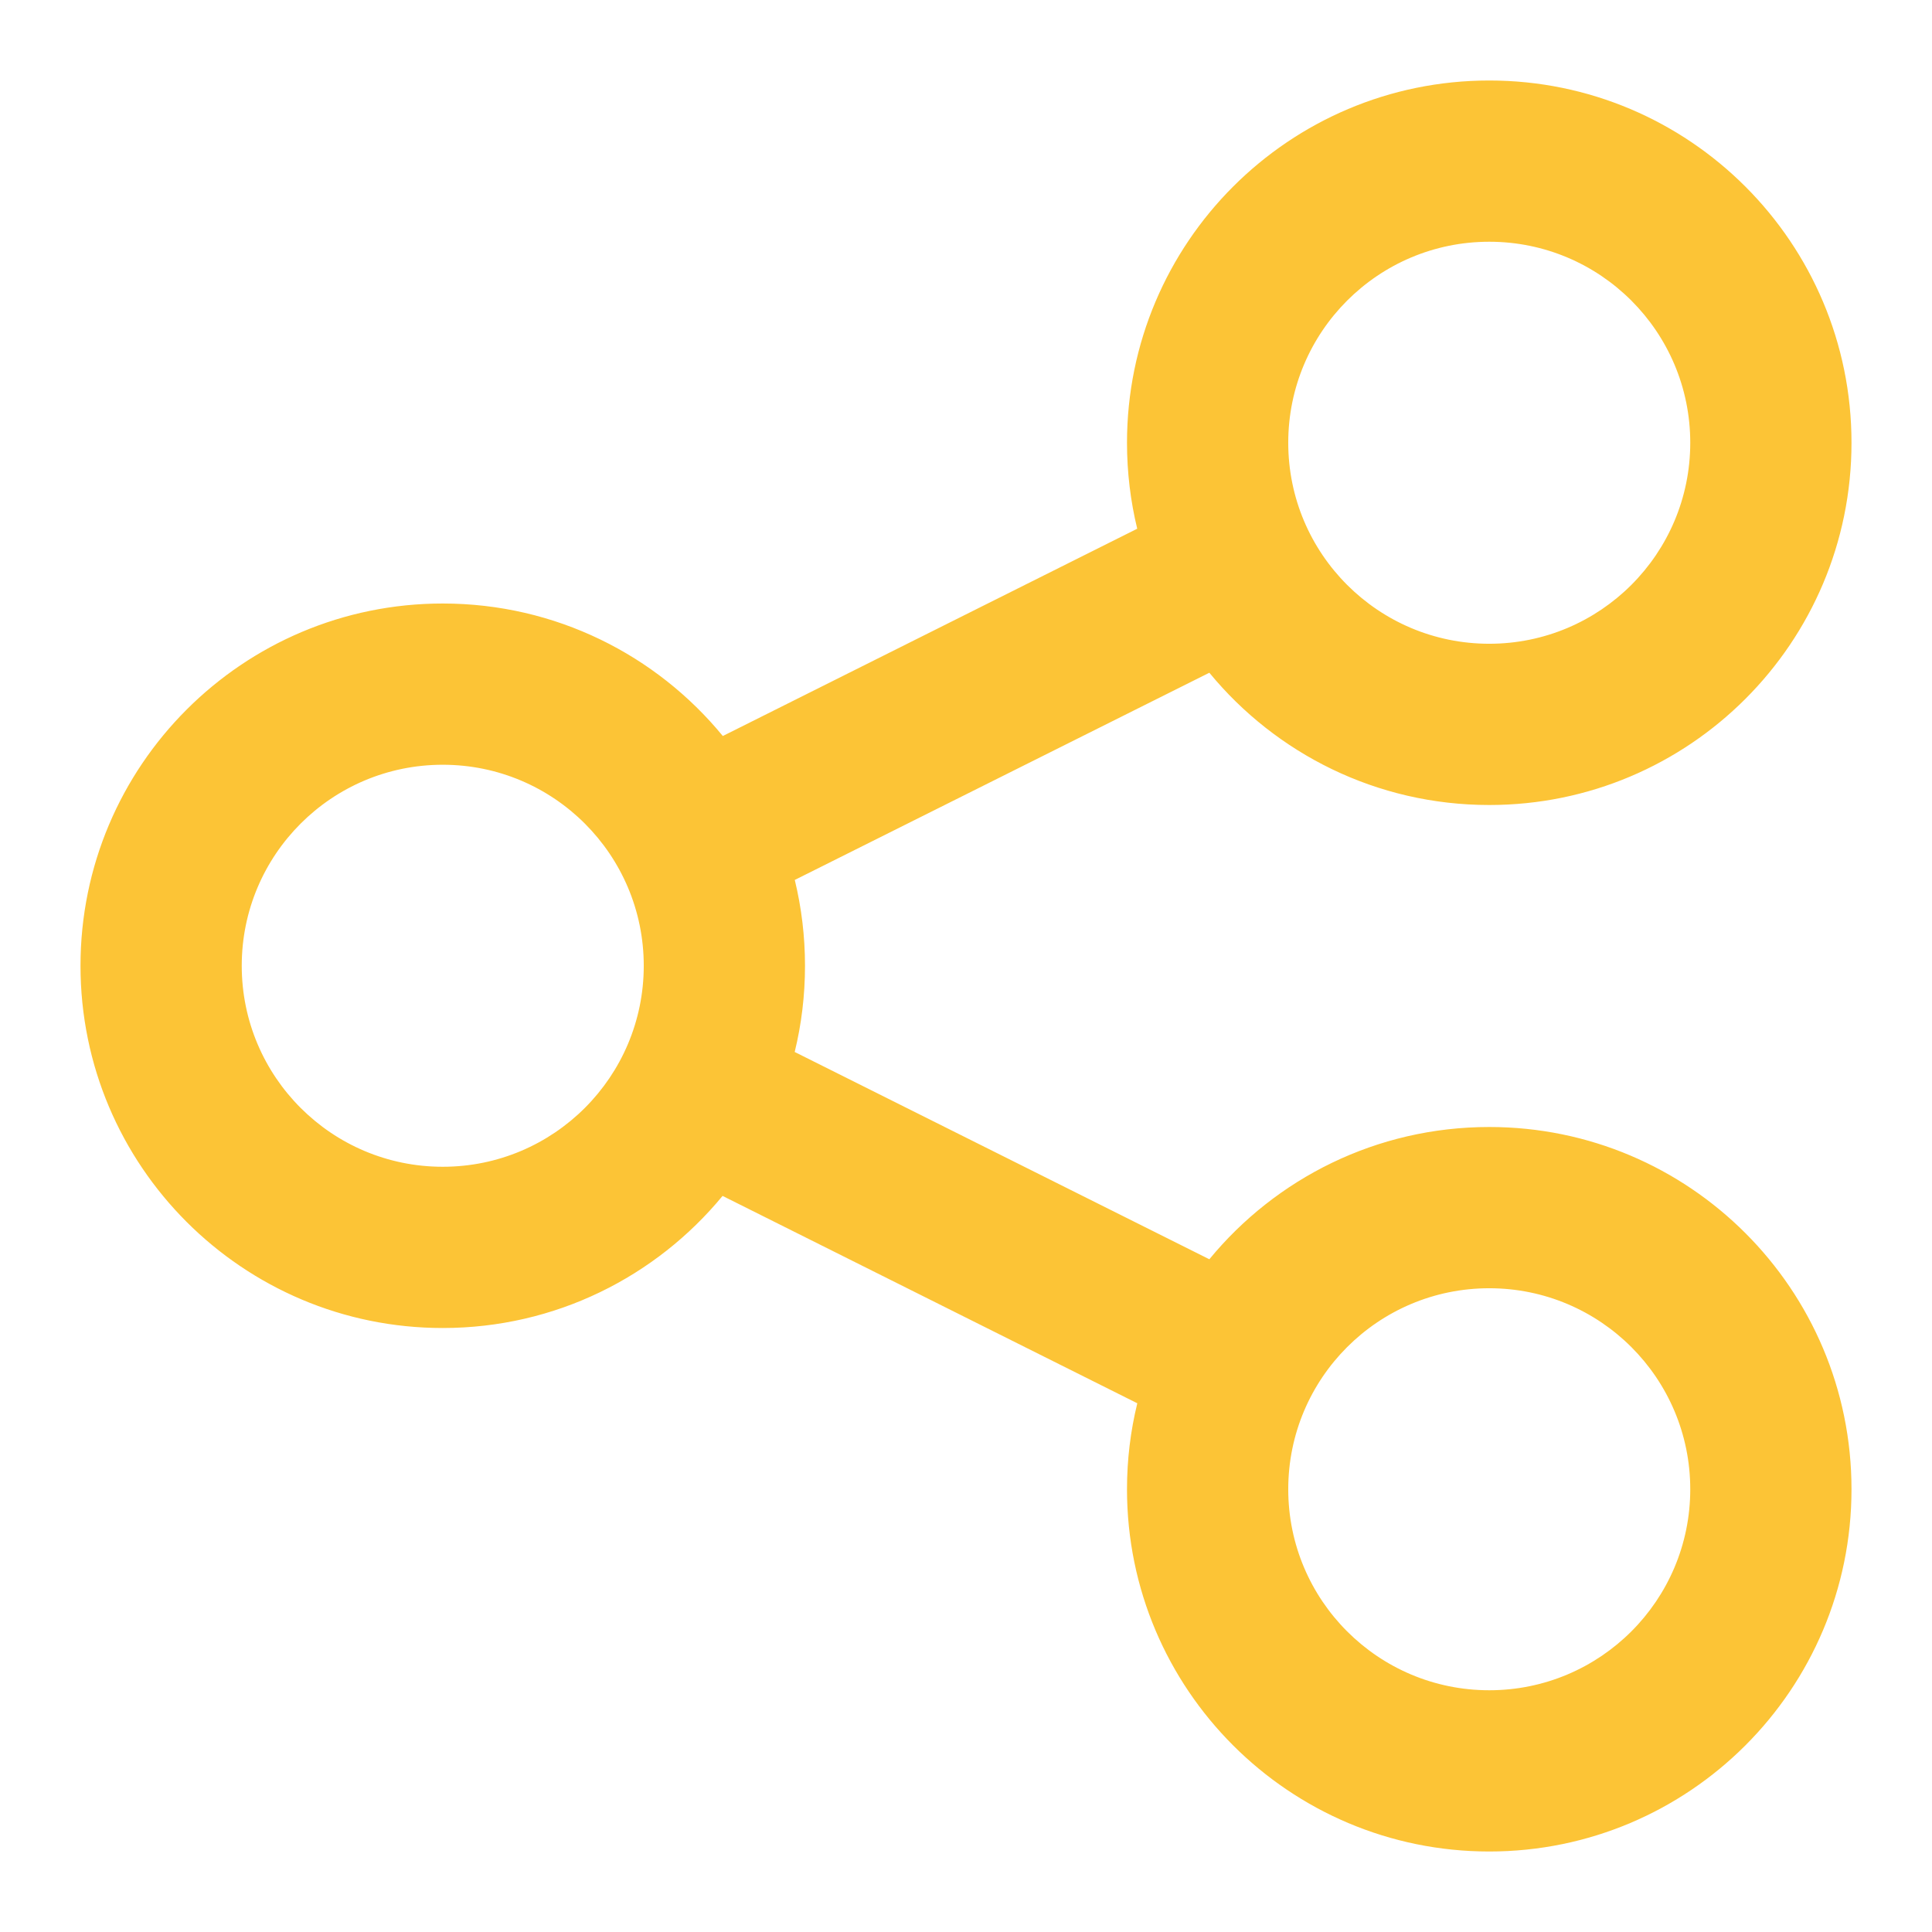
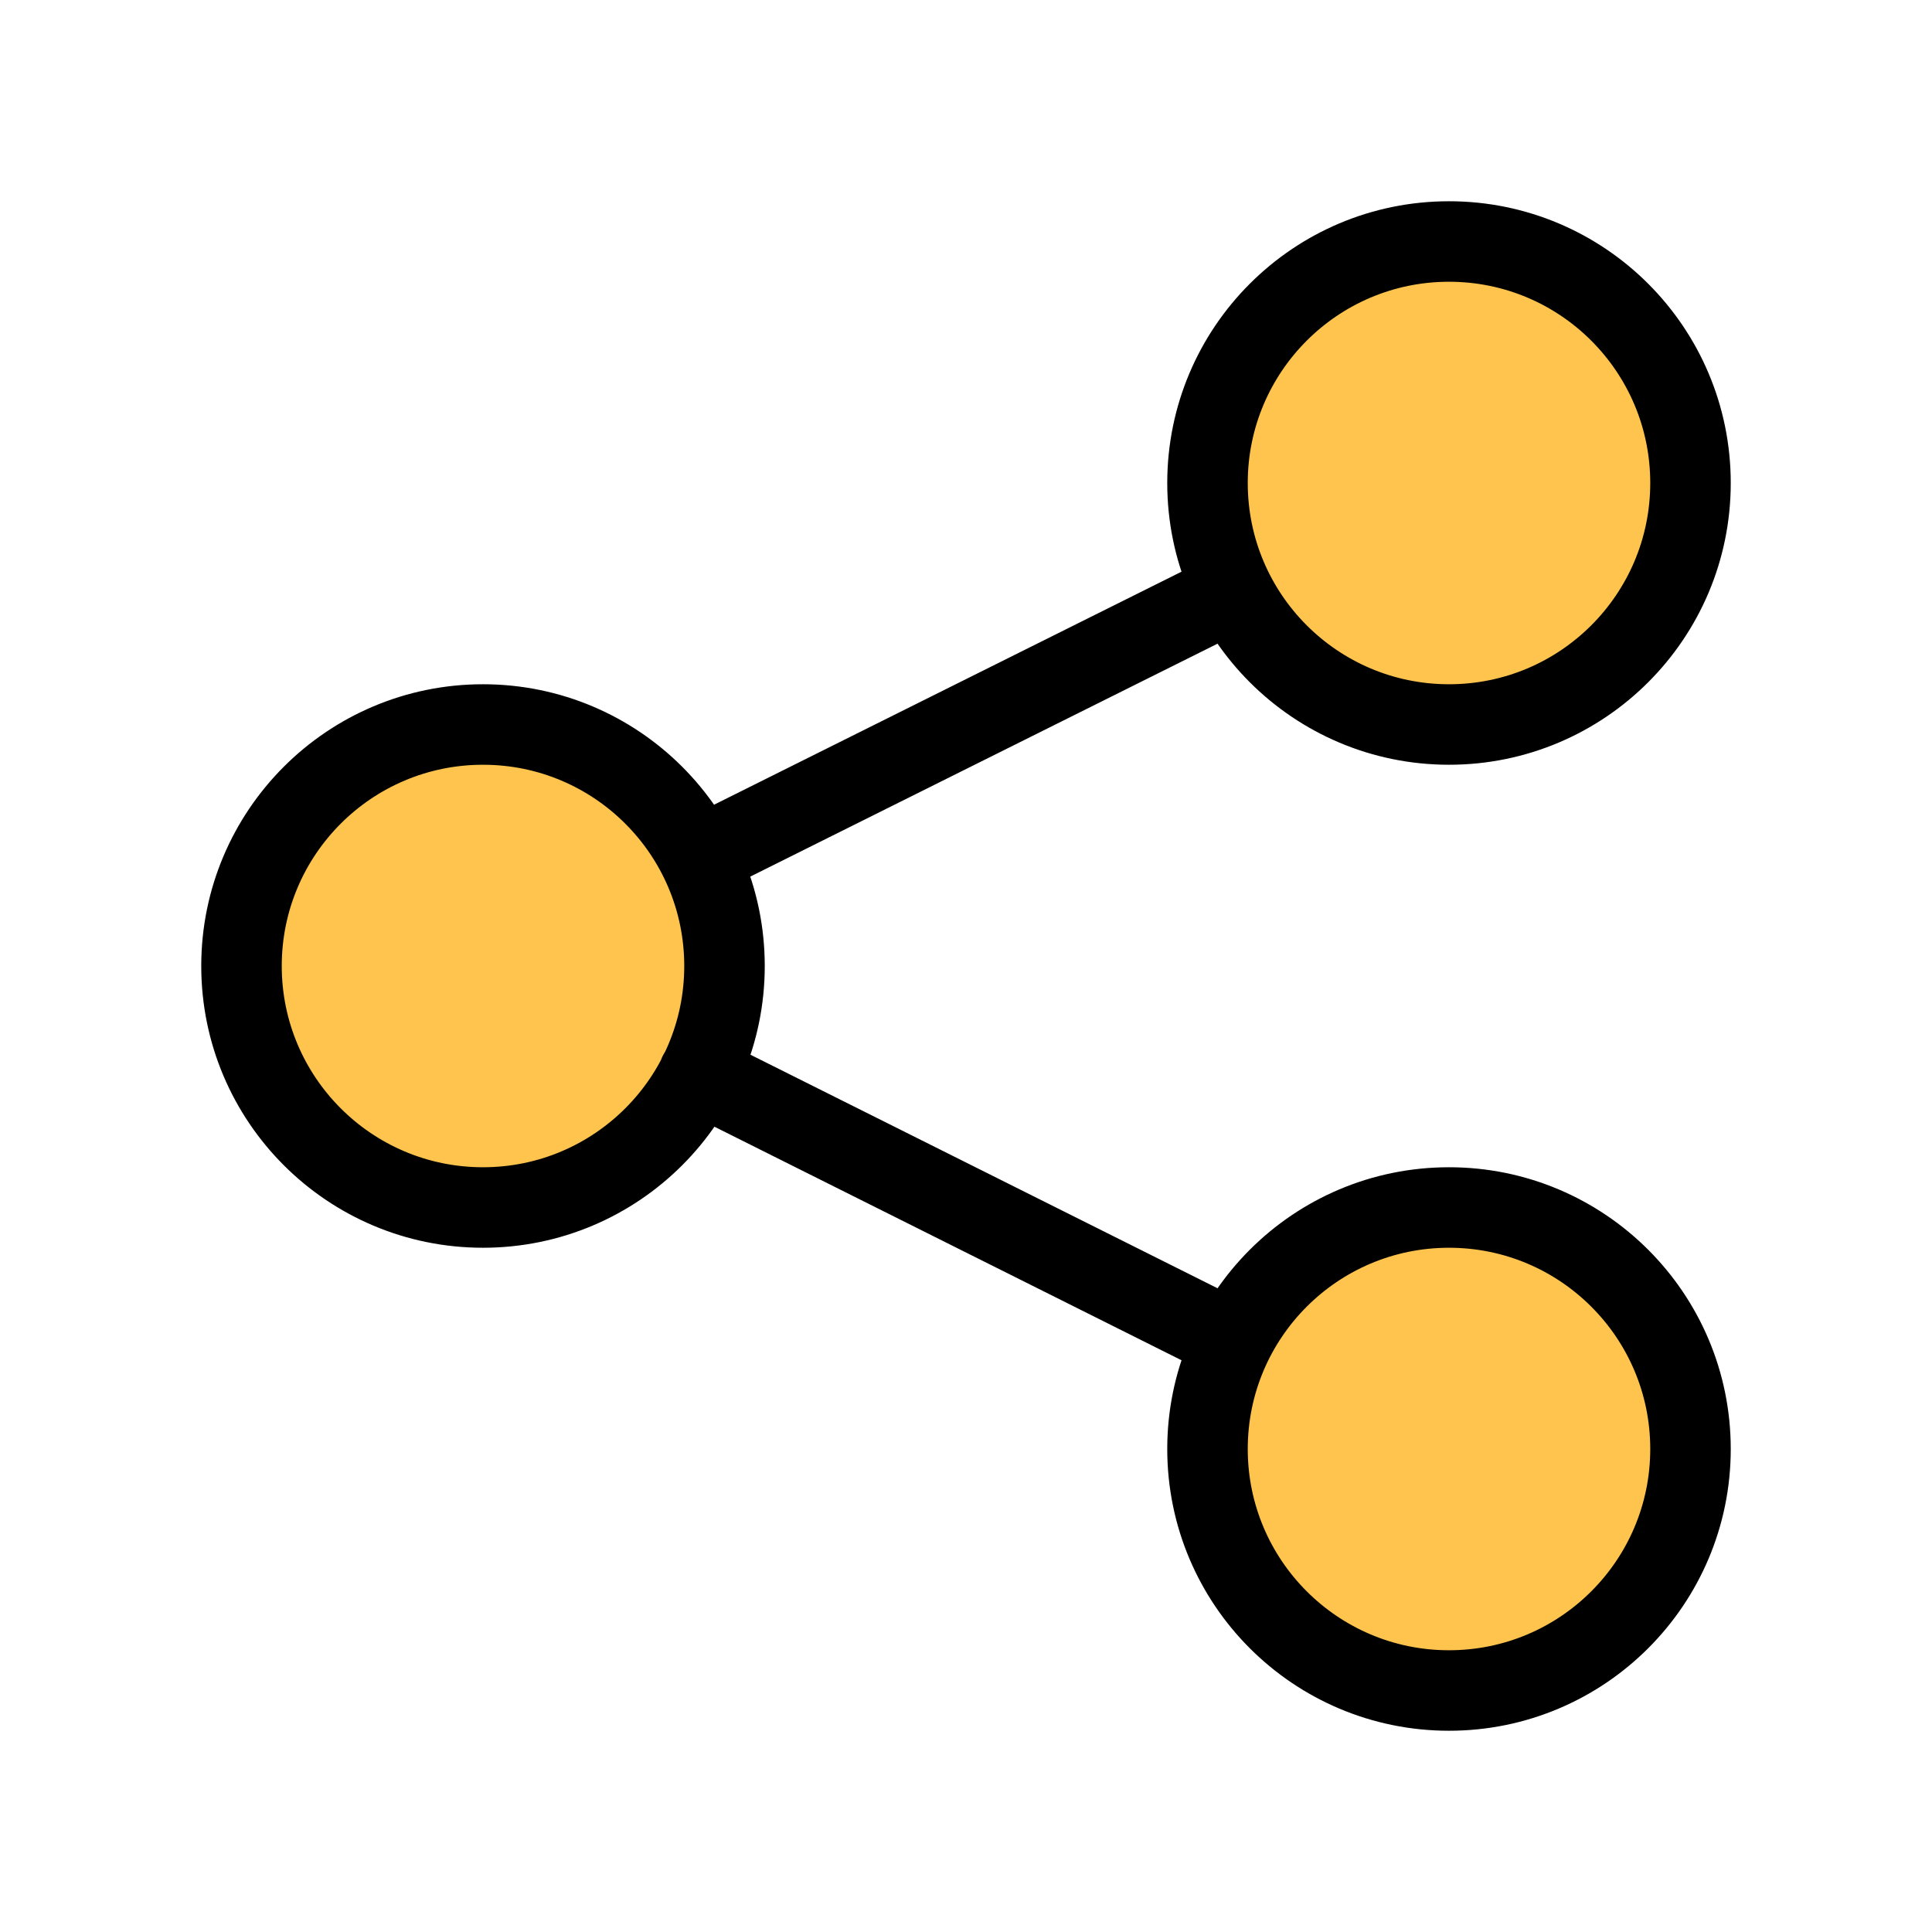
- <svg xmlns="http://www.w3.org/2000/svg" width="30px" height="30px" viewBox="0 0 24 24" fill="none">
+ <svg xmlns="http://www.w3.org/2000/svg" fill="#000000" width="30px" height="30px" viewBox="0 0 24 24" id="share-alt-2" data-name="Flat Line" class="icon flat-line">
  <g id="SVGRepo_bgCarrier" stroke-width="0" />
  <g id="SVGRepo_tracerCarrier" stroke-linecap="round" stroke-linejoin="round" />
  <g id="SVGRepo_iconCarrier">
-     <path fill-rule="evenodd" clip-rule="evenodd" d="M23 5.5C23 7.985 20.985 10 18.5 10C17.099 10 15.848 9.36 15.023 8.357L9.873 10.931C9.956 11.273 10 11.63 10 11.997C10 12.366 9.956 12.725 9.872 13.068L15.023 15.643C15.848 14.64 17.099 14 18.5 14C20.985 14 23 16.015 23 18.5C23 20.985 20.985 23 18.5 23C16.015 23 14 20.985 14 18.5C14 18.132 14.044 17.774 14.128 17.432L8.976 14.856C8.15 15.858 6.9 16.497 5.5 16.497C3.015 16.497 1 14.482 1 11.997C1 9.512 3.015 7.497 5.5 7.497C6.902 7.497 8.154 8.138 8.979 9.143L14.127 6.568C14.044 6.226 14 5.868 14 5.5C14 3.015 16.015 1 18.5 1C20.985 1 23 3.015 23 5.5ZM16.003 5.5C16.003 6.879 17.121 7.997 18.5 7.997C19.879 7.997 20.997 6.879 20.997 5.5C20.997 4.121 19.879 3.003 18.5 3.003C17.121 3.003 16.003 4.121 16.003 5.5ZM16.003 18.5C16.003 19.879 17.121 20.997 18.5 20.997C19.879 20.997 20.997 19.879 20.997 18.5C20.997 17.121 19.879 16.003 18.5 16.003C17.121 16.003 16.003 17.121 16.003 18.5ZM5.5 14.494C4.121 14.494 3.003 13.376 3.003 11.997C3.003 10.618 4.121 9.5 5.5 9.5C6.879 9.5 7.997 10.618 7.997 11.997C7.997 13.376 6.879 14.494 5.5 14.494Z" fill="#FCC436" />
+     <path id="secondary" d="M6,9a3,3,0,1,1-3,3A3,3,0,0,1,6,9Zm9,9a3,3,0,1,0,3-3A3,3,0,0,0,15,18Zm3-9a3,3,0,1,0-3-3A3,3,0,0,0,18,9Z" style="fill: #FFC44D; stroke-width: 2;" />
+     <path id="primary" d="M8.68,13.34l6.62,3.31m-6.62-6L15.3,7.35M6,9a3,3,0,1,1-3,3A3,3,0,0,1,6,9Zm9,9a3,3,0,1,0,3-3A3,3,0,0,0,15,18Zm3-9a3,3,0,1,0-3-3A3,3,0,0,0,18,9Z" style="fill: none; stroke: #000000; stroke-linecap: round; stroke-linejoin: round; stroke-width: 1;" />
  </g>
</svg>
